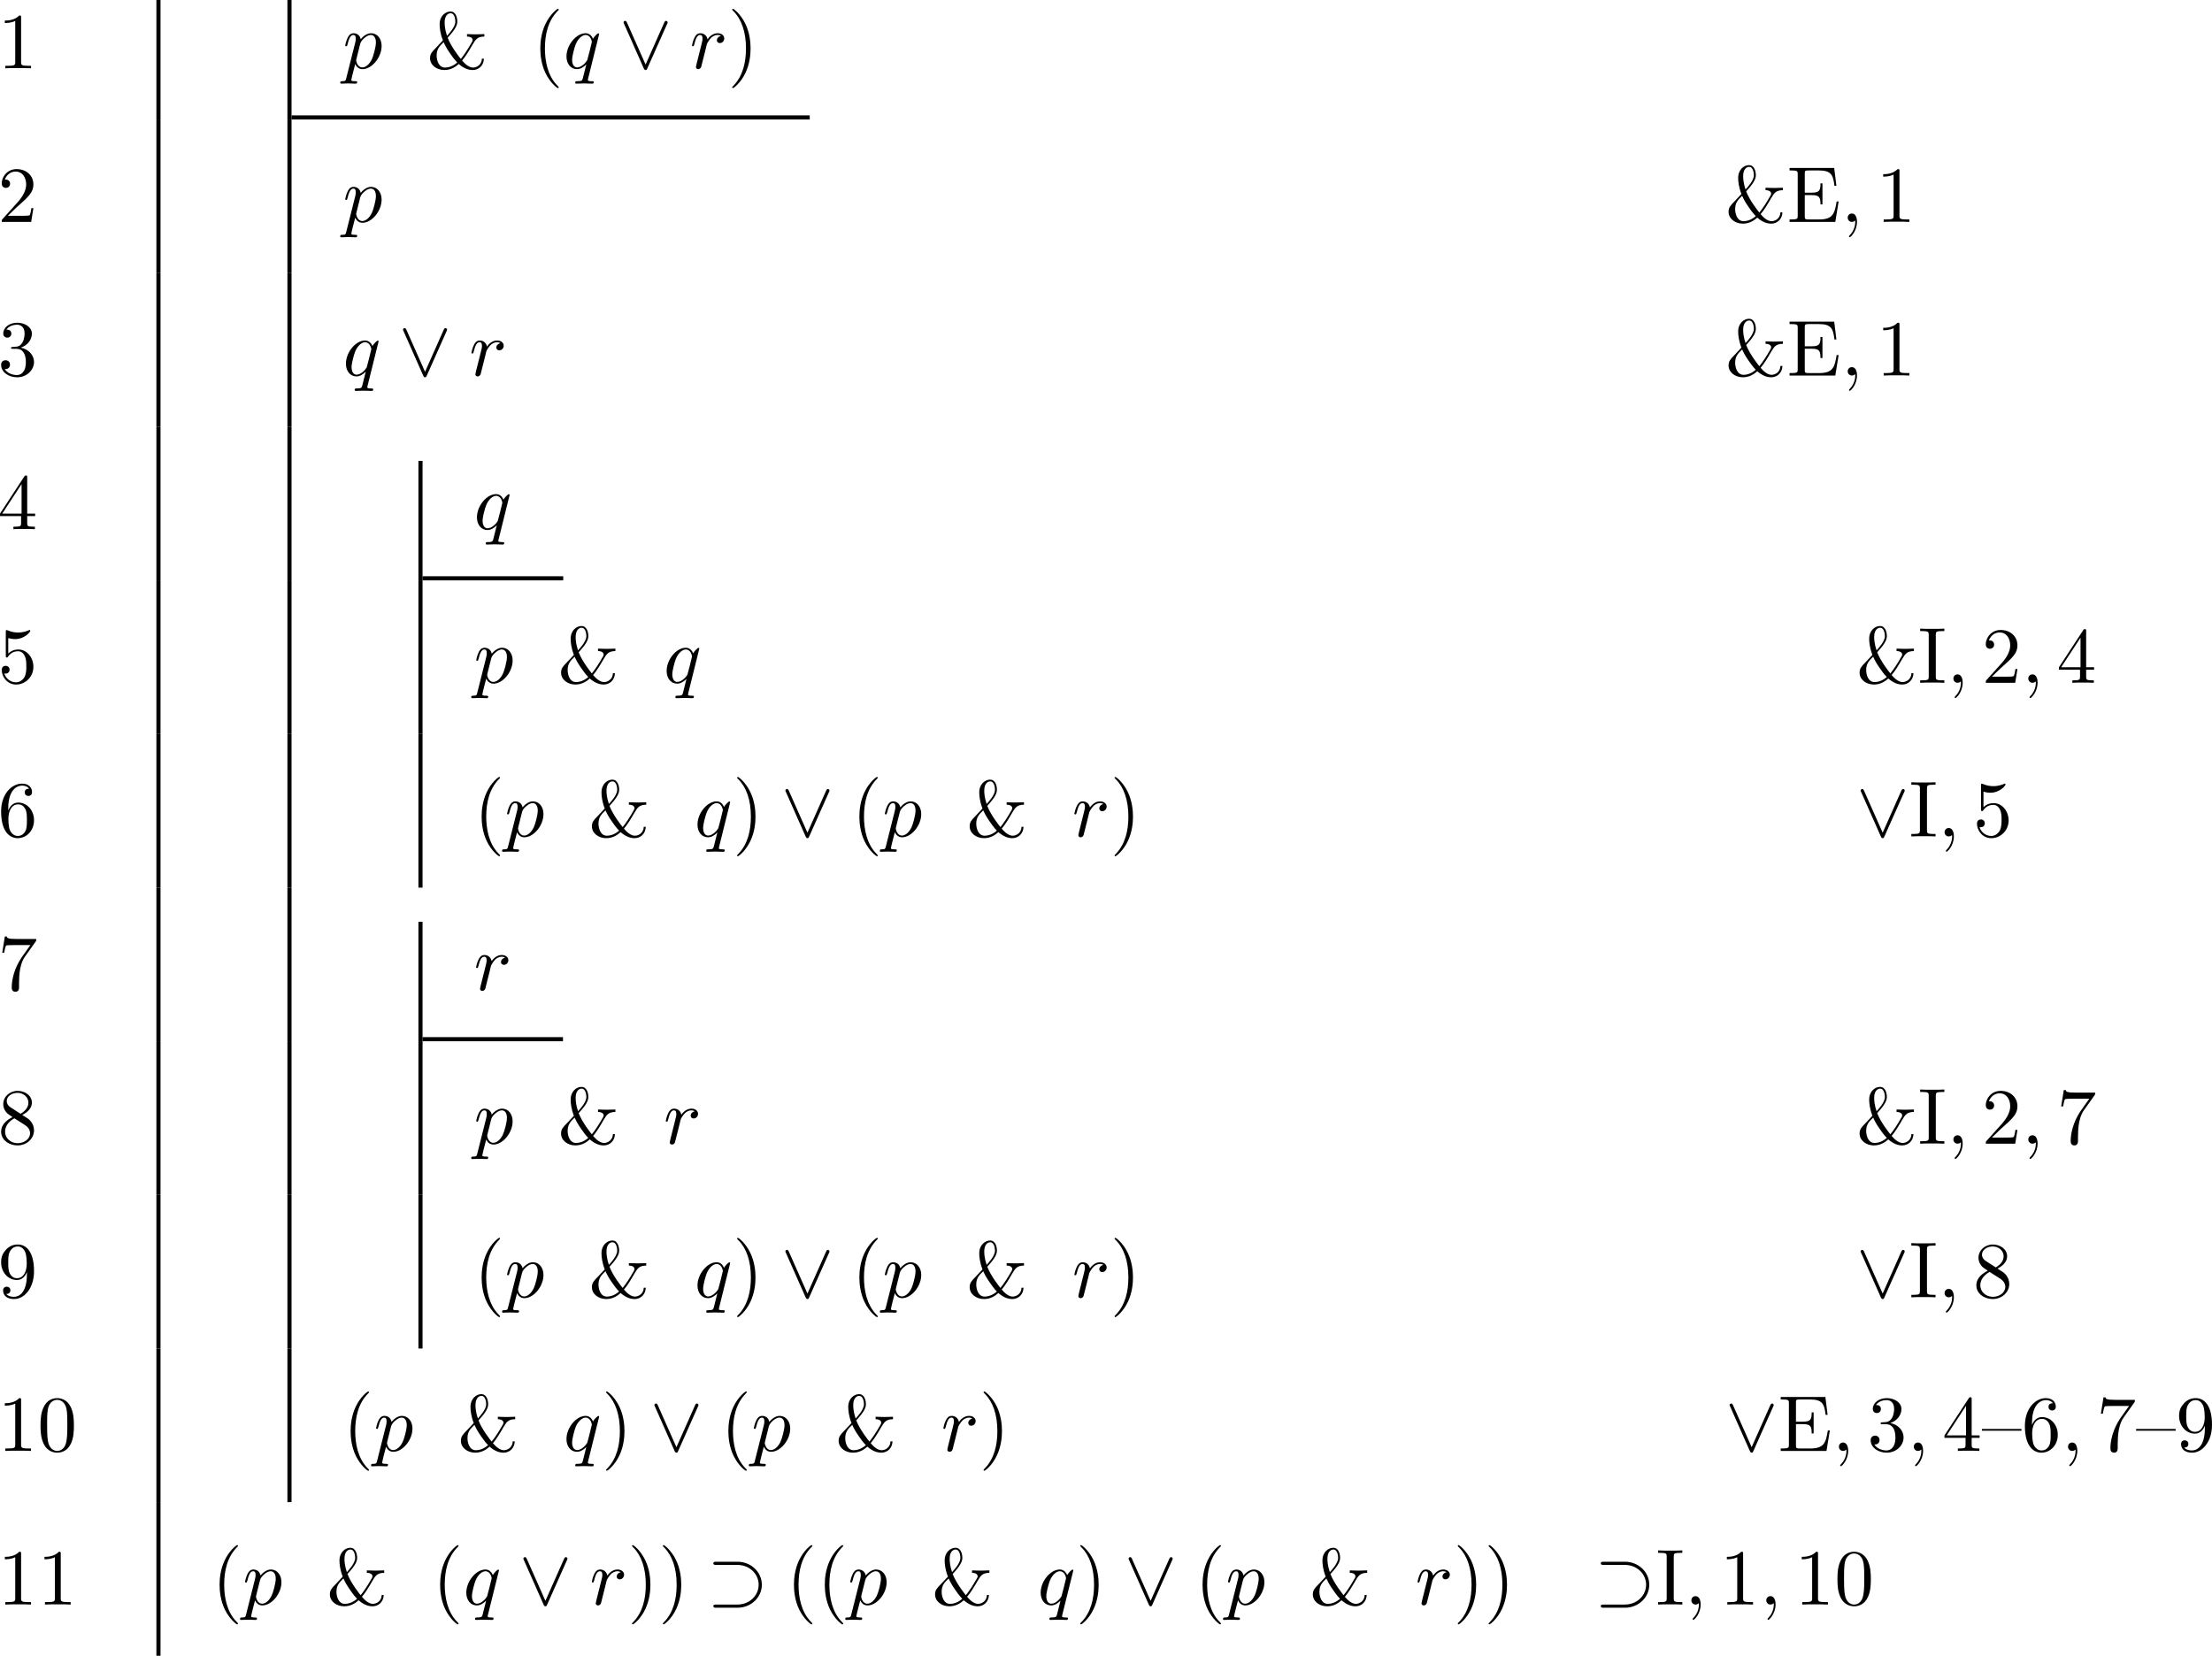
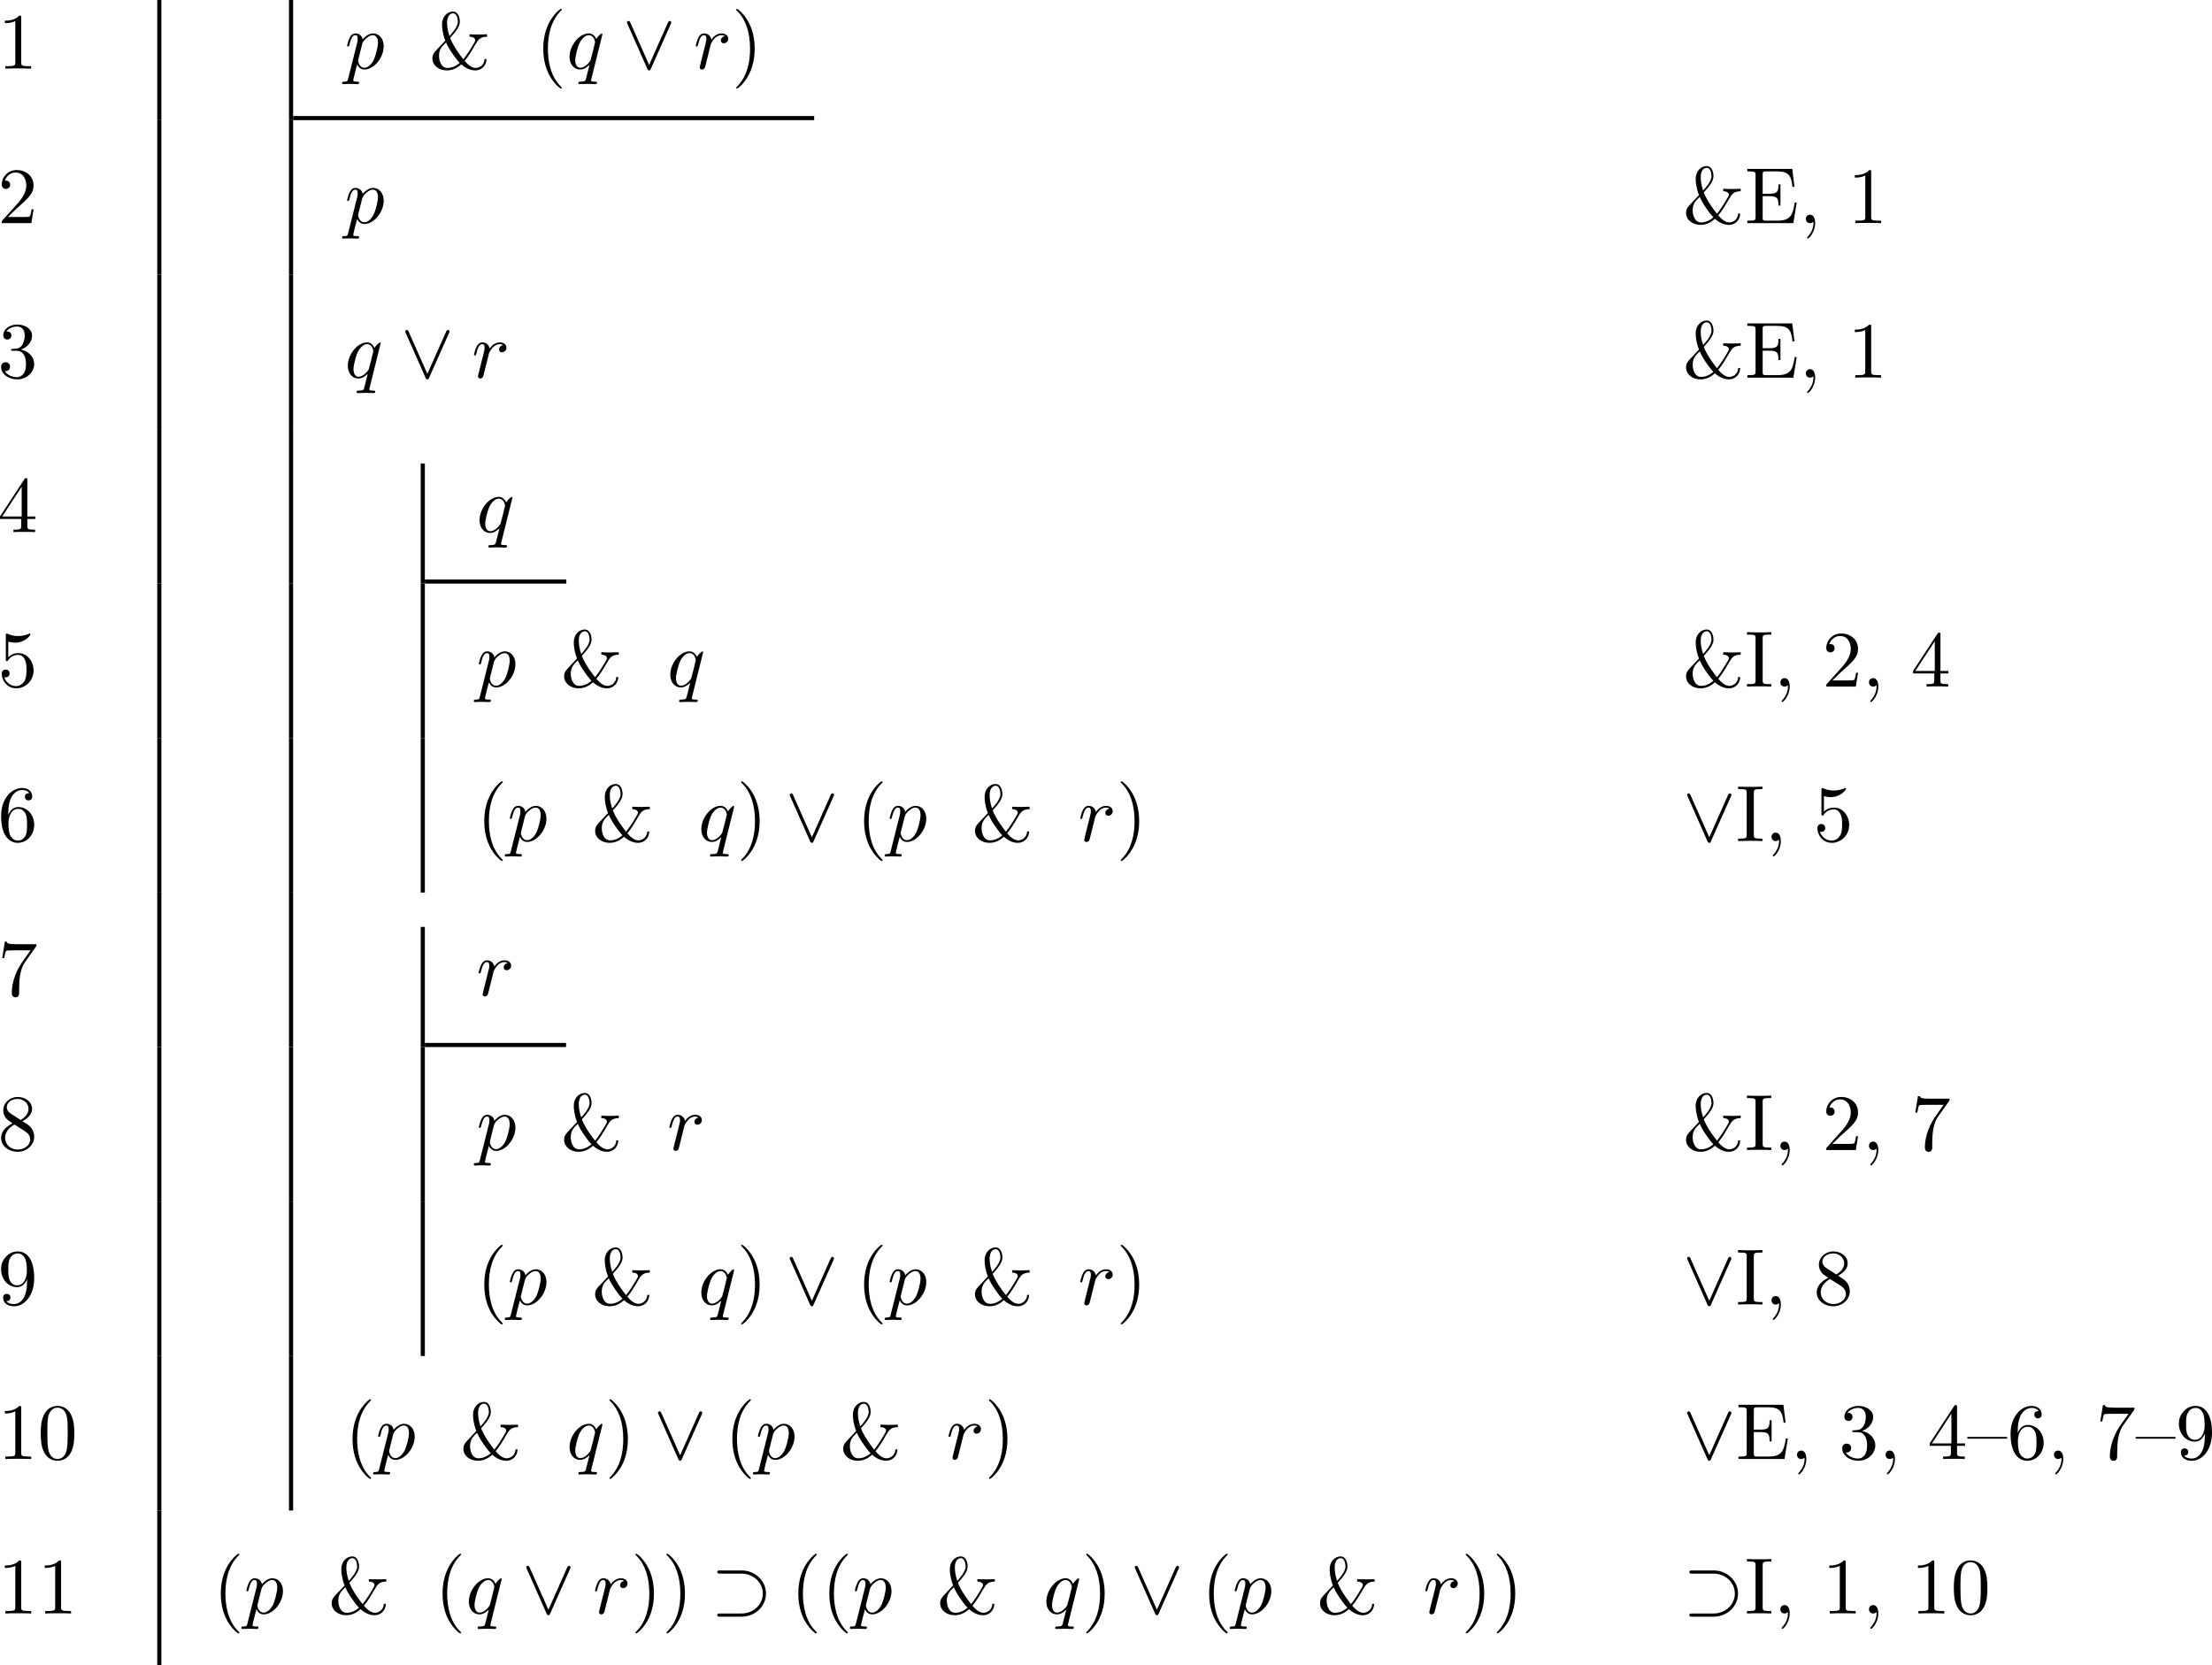
- <svg xmlns="http://www.w3.org/2000/svg" xmlns:xlink="http://www.w3.org/1999/xlink" version="1.1" fill="currentColor" class="ae-svg" style="width:27.661em;height:auto" viewBox="86.148 -55.348 304.267 227.802">
+ <svg xmlns="http://www.w3.org/2000/svg" xmlns:xlink="http://www.w3.org/1999/xlink" version="1.1" fill="currentColor" class="ae-svg" style="width:27.51em;height:auto" viewBox="100.614 -55.348 302.609 227.802">
  <defs>
    <path id="distribution-nd-g0-27" d="M4.2-5.455C5.902-5.455 7.135-4.189 7.135-2.727S5.902 0 4.2 0H1.287C1.102 0 .905 0 .905 .218S1.102 .436 1.287 .436H4.222C6.087 .436 7.571-.982 7.571-2.727S6.087-5.891 4.222-5.891H1.287C1.102-5.891 .905-5.891 .905-5.673S1.102-5.455 1.287-5.455H4.2Z" />
    <path id="distribution-nd-g0-95" d="M6.589-6.087C6.655-6.229 6.665-6.251 6.665-6.305C6.665-6.425 6.567-6.524 6.447-6.524C6.338-6.524 6.273-6.447 6.196-6.284L3.633-.513L1.069-6.295C.982-6.502 .895-6.524 .818-6.524C.698-6.524 .6-6.425 .6-6.305C.6-6.284 .6-6.262 .665-6.131L3.382 .011C3.469 .196 3.535 .24 3.633 .24C3.775 .24 3.807 .164 3.873 .011L6.589-6.087Z" />
-     <path id="distribution-nd-g1-59" d="M2.215-.011C2.215-.731 1.942-1.156 1.516-1.156C1.156-1.156 .938-.884 .938-.578C.938-.284 1.156 0 1.516 0C1.647 0 1.789-.044 1.898-.142C1.931-.164 1.942-.175 1.953-.175S1.975-.164 1.975-.011C1.975 .796 1.593 1.451 1.233 1.811C1.113 1.931 1.113 1.953 1.113 1.985C1.113 2.062 1.167 2.105 1.222 2.105C1.342 2.105 2.215 1.265 2.215-.011Z" />
    <path id="distribution-nd-g1-112" d="M.491 1.331C.404 1.702 .382 1.778-.098 1.778C-.229 1.778-.349 1.778-.349 1.985C-.349 2.073-.295 2.116-.207 2.116C.087 2.116 .404 2.084 .709 2.084C1.069 2.084 1.44 2.116 1.789 2.116C1.844 2.116 1.985 2.116 1.985 1.898C1.985 1.778 1.876 1.778 1.724 1.778C1.178 1.778 1.178 1.702 1.178 1.604C1.178 1.473 1.636-.305 1.713-.578C1.855-.262 2.16 .12 2.716 .12C3.982 .12 5.345-1.473 5.345-3.076C5.345-4.102 4.724-4.822 3.895-4.822C3.349-4.822 2.825-4.429 2.465-4.004C2.356-4.593 1.887-4.822 1.484-4.822C.982-4.822 .775-4.396 .676-4.2C.48-3.829 .338-3.175 .338-3.142C.338-3.033 .447-3.033 .469-3.033C.578-3.033 .589-3.044 .655-3.284C.84-4.058 1.058-4.582 1.451-4.582C1.636-4.582 1.789-4.495 1.789-4.08C1.789-3.829 1.756-3.709 1.713-3.524L.491 1.331ZM2.411-3.404C2.487-3.698 2.782-4.004 2.978-4.167C3.36-4.505 3.676-4.582 3.862-4.582C4.298-4.582 4.56-4.2 4.56-3.556S4.2-1.658 4.004-1.244C3.633-.48 3.109-.12 2.705-.12C1.985-.12 1.844-1.025 1.844-1.091C1.844-1.113 1.844-1.135 1.876-1.265L2.411-3.404Z" />
    <path id="distribution-nd-g1-113" d="M4.931-4.702C4.931-4.745 4.898-4.811 4.822-4.811C4.702-4.811 4.265-4.375 4.08-4.058C3.84-4.647 3.415-4.822 3.065-4.822C1.778-4.822 .436-3.207 .436-1.625C.436-.556 1.08 .12 1.876 .12C2.345 .12 2.771-.142 3.164-.535C3.065-.153 2.705 1.32 2.673 1.418C2.585 1.724 2.498 1.767 1.887 1.778C1.745 1.778 1.636 1.778 1.636 1.996C1.636 2.007 1.636 2.116 1.778 2.116C2.127 2.116 2.509 2.084 2.869 2.084C3.24 2.084 3.633 2.116 3.993 2.116C4.047 2.116 4.189 2.116 4.189 1.898C4.189 1.778 4.08 1.778 3.905 1.778C3.382 1.778 3.382 1.702 3.382 1.604C3.382 1.527 3.404 1.462 3.425 1.364L4.931-4.702ZM1.909-.12C1.255-.12 1.211-.96 1.211-1.145C1.211-1.669 1.527-2.858 1.713-3.316C2.051-4.124 2.618-4.582 3.065-4.582C3.775-4.582 3.927-3.698 3.927-3.622C3.927-3.556 3.327-1.167 3.295-1.124C3.131-.818 2.52-.12 1.909-.12Z" />
    <path id="distribution-nd-g1-114" d="M.96-.644C.927-.48 .862-.229 .862-.175C.862 .022 1.015 .12 1.178 .12C1.309 .12 1.505 .033 1.582-.185C1.604-.229 1.975-1.713 2.018-1.909C2.105-2.269 2.302-3.033 2.367-3.327C2.411-3.469 2.716-3.982 2.978-4.222C3.065-4.298 3.382-4.582 3.851-4.582C4.135-4.582 4.298-4.451 4.309-4.451C3.982-4.396 3.742-4.135 3.742-3.851C3.742-3.676 3.862-3.469 4.156-3.469S4.756-3.72 4.756-4.113C4.756-4.495 4.407-4.822 3.851-4.822C3.142-4.822 2.662-4.287 2.455-3.982C2.367-4.473 1.975-4.822 1.462-4.822C.96-4.822 .753-4.396 .655-4.2C.458-3.829 .316-3.175 .316-3.142C.316-3.033 .425-3.033 .447-3.033C.556-3.033 .567-3.044 .633-3.284C.818-4.058 1.036-4.582 1.429-4.582C1.615-4.582 1.767-4.495 1.767-4.08C1.767-3.851 1.735-3.731 1.593-3.164L.96-.644Z" />
    <path id="distribution-nd-g2-38" d="M7.593-1.32C7.56-.458 6.862-.098 6.371-.098C5.782-.098 5.215-.655 4.865-1.069C5.367-1.647 5.804-2.389 6.305-3.251C6.731-3.971 6.96-4.353 7.931-4.364V-4.702C7.527-4.68 6.938-4.669 6.873-4.669C6.753-4.669 5.836-4.68 5.542-4.702V-4.364C6.044-4.364 6.316-4.156 6.316-3.884C6.316-3.775 6.262-3.698 6.251-3.665C5.651-2.607 5.16-1.865 4.691-1.287C4.549-1.451 3.36-2.945 2.88-4.2C3.469-4.855 4.211-5.684 4.211-6.404C4.211-6.905 4.036-7.811 3.262-7.811C2.585-7.811 1.778-7.211 1.778-6.055C1.778-5.596 1.844-4.811 2.225-3.84L1.233-2.782C.742-2.28 .458-1.985 .458-1.396C.458-.447 1.353 .24 2.433 .24C3.36 .24 4.004-.229 4.407-.589C5.16 .065 5.804 .24 6.327 .24C7.156 .24 7.844-.382 7.865-1.32H7.593ZM2.793-4.462C2.498-5.335 2.465-5.967 2.465-6.305C2.465-7.222 2.902-7.571 3.284-7.571C3.938-7.571 3.938-6.436 3.938-6.415C3.938-5.695 3.055-4.745 2.793-4.462ZM2.324-3.589C2.564-3.076 2.727-2.749 3.196-2.073C3.404-1.767 3.796-1.2 4.2-.796C3.502-.175 2.825-.098 2.52-.098C1.615-.098 1.364-1.156 1.364-1.745C1.364-2.629 1.735-3.022 2.324-3.589Z" />
    <path id="distribution-nd-g2-40" d="M3.611 2.618C3.611 2.585 3.611 2.564 3.425 2.378C2.062 1.004 1.713-1.058 1.713-2.727C1.713-4.625 2.127-6.524 3.469-7.887C3.611-8.018 3.611-8.04 3.611-8.073C3.611-8.149 3.567-8.182 3.502-8.182C3.393-8.182 2.411-7.44 1.767-6.055C1.211-4.855 1.08-3.644 1.08-2.727C1.08-1.876 1.2-.556 1.8 .676C2.455 2.018 3.393 2.727 3.502 2.727C3.567 2.727 3.611 2.695 3.611 2.618Z" />
    <path id="distribution-nd-g2-41" d="M3.153-2.727C3.153-3.578 3.033-4.898 2.433-6.131C1.778-7.473 .84-8.182 .731-8.182C.665-8.182 .622-8.138 .622-8.073C.622-8.04 .622-8.018 .829-7.822C1.898-6.742 2.52-5.007 2.52-2.727C2.52-.862 2.116 1.058 .764 2.433C.622 2.564 .622 2.585 .622 2.618C.622 2.684 .665 2.727 .731 2.727C.84 2.727 1.822 1.985 2.465 .6C3.022-.6 3.153-1.811 3.153-2.727Z" />
+     <path id="distribution-nd-g2-44" d="M2.215-.011C2.215-.709 1.953-1.156 1.516-1.156C1.135-1.156 .938-.862 .938-.578S1.124 0 1.516 0C1.691 0 1.822-.065 1.931-.153L1.953-.175C1.964-.175 1.975-.164 1.975-.011C1.975 .687 1.669 1.353 1.189 1.865C1.124 1.931 1.113 1.942 1.113 1.985C1.113 2.062 1.167 2.105 1.222 2.105C1.353 2.105 2.215 1.244 2.215-.011Z" />
    <path id="distribution-nd-g2-48" d="M5.018-3.491C5.018-4.364 4.964-5.236 4.582-6.044C4.08-7.091 3.185-7.265 2.727-7.265C2.073-7.265 1.276-6.982 .829-5.967C.48-5.215 .425-4.364 .425-3.491C.425-2.673 .469-1.691 .916-.862C1.385 .022 2.182 .24 2.716 .24C3.305 .24 4.135 .011 4.615-1.025C4.964-1.778 5.018-2.629 5.018-3.491ZM2.716 0C2.291 0 1.647-.273 1.451-1.32C1.331-1.975 1.331-2.978 1.331-3.622C1.331-4.32 1.331-5.04 1.418-5.629C1.625-6.927 2.444-7.025 2.716-7.025C3.076-7.025 3.796-6.829 4.004-5.749C4.113-5.138 4.113-4.309 4.113-3.622C4.113-2.804 4.113-2.062 3.993-1.364C3.829-.327 3.207 0 2.716 0Z" />
    <path id="distribution-nd-g2-49" d="M3.207-6.982C3.207-7.244 3.207-7.265 2.956-7.265C2.28-6.567 1.32-6.567 .971-6.567V-6.229C1.189-6.229 1.833-6.229 2.4-6.513V-.862C2.4-.469 2.367-.338 1.385-.338H1.036V0C1.418-.033 2.367-.033 2.804-.033S4.189-.033 4.571 0V-.338H4.222C3.24-.338 3.207-.458 3.207-.862V-6.982Z" />
    <path id="distribution-nd-g2-50" d="M1.385-.84L2.542-1.964C4.244-3.469 4.898-4.058 4.898-5.149C4.898-6.393 3.916-7.265 2.585-7.265C1.353-7.265 .545-6.262 .545-5.291C.545-4.68 1.091-4.68 1.124-4.68C1.309-4.68 1.691-4.811 1.691-5.258C1.691-5.542 1.495-5.825 1.113-5.825C1.025-5.825 1.004-5.825 .971-5.815C1.222-6.524 1.811-6.927 2.444-6.927C3.436-6.927 3.905-6.044 3.905-5.149C3.905-4.276 3.36-3.415 2.76-2.738L.665-.404C.545-.284 .545-.262 .545 0H4.593L4.898-1.898H4.625C4.571-1.571 4.495-1.091 4.385-.927C4.309-.84 3.589-.84 3.349-.84H1.385Z" />
    <path id="distribution-nd-g2-51" d="M3.164-3.84C4.058-4.135 4.691-4.898 4.691-5.76C4.691-6.655 3.731-7.265 2.684-7.265C1.582-7.265 .753-6.611 .753-5.782C.753-5.422 .993-5.215 1.309-5.215C1.647-5.215 1.865-5.455 1.865-5.771C1.865-6.316 1.353-6.316 1.189-6.316C1.527-6.851 2.247-6.993 2.64-6.993C3.087-6.993 3.687-6.753 3.687-5.771C3.687-5.64 3.665-5.007 3.382-4.527C3.055-4.004 2.684-3.971 2.411-3.96C2.324-3.949 2.062-3.927 1.985-3.927C1.898-3.916 1.822-3.905 1.822-3.796C1.822-3.676 1.898-3.676 2.084-3.676H2.564C3.458-3.676 3.862-2.935 3.862-1.865C3.862-.382 3.109-.065 2.629-.065C2.16-.065 1.342-.251 .96-.895C1.342-.84 1.68-1.08 1.68-1.495C1.68-1.887 1.385-2.105 1.069-2.105C.807-2.105 .458-1.953 .458-1.473C.458-.48 1.473 .24 2.662 .24C3.993 .24 4.985-.753 4.985-1.865C4.985-2.76 4.298-3.611 3.164-3.84Z" />
    <path id="distribution-nd-g2-52" d="M3.207-1.8V-.851C3.207-.458 3.185-.338 2.378-.338H2.149V0C2.596-.033 3.164-.033 3.622-.033S4.658-.033 5.105 0V-.338H4.876C4.069-.338 4.047-.458 4.047-.851V-1.8H5.138V-2.138H4.047V-7.102C4.047-7.32 4.047-7.385 3.873-7.385C3.775-7.385 3.742-7.385 3.655-7.255L.305-2.138V-1.8H3.207ZM3.273-2.138H.611L3.273-6.207V-2.138Z" />
    <path id="distribution-nd-g2-53" d="M4.898-2.193C4.898-3.491 4.004-4.582 2.825-4.582C2.302-4.582 1.833-4.407 1.44-4.025V-6.153C1.658-6.087 2.018-6.011 2.367-6.011C3.709-6.011 4.473-7.004 4.473-7.145C4.473-7.211 4.44-7.265 4.364-7.265C4.353-7.265 4.331-7.265 4.276-7.233C4.058-7.135 3.524-6.916 2.793-6.916C2.356-6.916 1.855-6.993 1.342-7.222C1.255-7.255 1.233-7.255 1.211-7.255C1.102-7.255 1.102-7.167 1.102-6.993V-3.764C1.102-3.567 1.102-3.48 1.255-3.48C1.331-3.48 1.353-3.513 1.396-3.578C1.516-3.753 1.92-4.342 2.804-4.342C3.371-4.342 3.644-3.84 3.731-3.644C3.905-3.24 3.927-2.815 3.927-2.269C3.927-1.887 3.927-1.233 3.665-.775C3.404-.349 3-.065 2.498-.065C1.702-.065 1.08-.644 .895-1.287C.927-1.276 .96-1.265 1.08-1.265C1.44-1.265 1.625-1.538 1.625-1.8S1.44-2.335 1.08-2.335C.927-2.335 .545-2.258 .545-1.756C.545-.818 1.298 .24 2.52 .24C3.785 .24 4.898-.807 4.898-2.193Z" />
    <path id="distribution-nd-g2-54" d="M1.44-3.578V-3.84C1.44-6.6 2.793-6.993 3.349-6.993C3.611-6.993 4.069-6.927 4.309-6.556C4.145-6.556 3.709-6.556 3.709-6.065C3.709-5.727 3.971-5.564 4.211-5.564C4.385-5.564 4.713-5.662 4.713-6.087C4.713-6.742 4.233-7.265 3.327-7.265C1.931-7.265 .458-5.858 .458-3.447C.458-.535 1.724 .24 2.738 .24C3.949 .24 4.985-.785 4.985-2.225C4.985-3.611 4.015-4.658 2.804-4.658C2.062-4.658 1.658-4.102 1.44-3.578ZM2.738-.065C2.051-.065 1.724-.72 1.658-.884C1.462-1.396 1.462-2.269 1.462-2.465C1.462-3.316 1.811-4.407 2.793-4.407C2.967-4.407 3.469-4.407 3.807-3.731C4.004-3.327 4.004-2.771 4.004-2.236C4.004-1.713 4.004-1.167 3.818-.775C3.491-.12 2.989-.065 2.738-.065Z" />
    <path id="distribution-nd-g2-55" d="M5.193-6.644C5.291-6.775 5.291-6.796 5.291-7.025H2.64C1.309-7.025 1.287-7.167 1.244-7.375H.971L.611-5.127H.884C.916-5.302 1.015-5.989 1.156-6.12C1.233-6.185 2.084-6.185 2.225-6.185H4.484C4.364-6.011 3.502-4.822 3.262-4.462C2.28-2.989 1.92-1.473 1.92-.36C1.92-.251 1.92 .24 2.422 .24S2.924-.251 2.924-.36V-.916C2.924-1.516 2.956-2.116 3.044-2.705C3.087-2.956 3.24-3.895 3.72-4.571L5.193-6.644Z" />
    <path id="distribution-nd-g2-56" d="M1.778-4.985C1.276-5.313 1.233-5.684 1.233-5.869C1.233-6.535 1.942-6.993 2.716-6.993C3.513-6.993 4.211-6.425 4.211-5.64C4.211-5.018 3.785-4.495 3.131-4.113L1.778-4.985ZM3.371-3.949C4.156-4.353 4.691-4.92 4.691-5.64C4.691-6.644 3.72-7.265 2.727-7.265C1.636-7.265 .753-6.458 .753-5.444C.753-5.247 .775-4.756 1.233-4.244C1.353-4.113 1.756-3.84 2.029-3.655C1.396-3.338 .458-2.727 .458-1.647C.458-.491 1.571 .24 2.716 .24C3.949 .24 4.985-.665 4.985-1.833C4.985-2.225 4.865-2.716 4.451-3.175C4.244-3.404 4.069-3.513 3.371-3.949ZM2.28-3.491L3.622-2.64C3.927-2.433 4.44-2.105 4.44-1.44C4.44-.633 3.622-.065 2.727-.065C1.789-.065 1.004-.742 1.004-1.647C1.004-2.28 1.353-2.978 2.28-3.491Z" />
    <path id="distribution-nd-g2-57" d="M4.004-3.469V-3.12C4.004-.567 2.869-.065 2.236-.065C2.051-.065 1.462-.087 1.167-.458C1.647-.458 1.735-.775 1.735-.96C1.735-1.298 1.473-1.462 1.233-1.462C1.058-1.462 .731-1.364 .731-.938C.731-.207 1.32 .24 2.247 .24C3.655 .24 4.985-1.244 4.985-3.589C4.985-6.524 3.731-7.265 2.76-7.265C2.16-7.265 1.625-7.069 1.156-6.578C.709-6.087 .458-5.629 .458-4.811C.458-3.447 1.418-2.378 2.64-2.378C3.305-2.378 3.753-2.836 4.004-3.469ZM2.651-2.629C2.476-2.629 1.975-2.629 1.636-3.316C1.44-3.72 1.44-4.265 1.44-4.8C1.44-5.389 1.44-5.902 1.669-6.305C1.964-6.851 2.378-6.993 2.76-6.993C3.262-6.993 3.622-6.622 3.807-6.131C3.938-5.782 3.982-5.095 3.982-4.593C3.982-3.687 3.611-2.629 2.651-2.629Z" />
    <path id="distribution-nd-g2-69" d="M1.484-.851C1.484-.458 1.462-.338 .622-.338H.36V0H6.655L7.113-2.815H6.84C6.567-1.135 6.316-.338 4.44-.338H2.989C2.476-.338 2.455-.415 2.455-.775V-3.687H3.436C4.495-3.687 4.615-3.338 4.615-2.411H4.887V-5.302H4.615C4.615-4.364 4.495-4.025 3.436-4.025H2.455V-6.644C2.455-7.004 2.476-7.08 2.989-7.08H4.396C6.065-7.08 6.36-6.48 6.535-4.964H6.807L6.502-7.418H.36V-7.08H.622C1.462-7.08 1.484-6.96 1.484-6.567V-.851Z" />
    <path id="distribution-nd-g2-73" d="M2.455-6.6C2.455-6.993 2.487-7.113 3.349-7.113H3.633V-7.451C3.251-7.418 2.389-7.418 1.975-7.418C1.549-7.418 .687-7.418 .305-7.451V-7.113H.589C1.451-7.113 1.484-6.993 1.484-6.6V-.851C1.484-.458 1.451-.338 .589-.338H.305V0C.687-.033 1.549-.033 1.964-.033C2.389-.033 3.251-.033 3.633 0V-.338H3.349C2.487-.338 2.455-.458 2.455-.851V-6.6Z" />
    <path id="distribution-nd-g2-123" d="M5.444-2.782V-3.022H0V-2.782H5.444Z" />
  </defs>
  <g id="distribution-nd-page1">
-     <use x="85.843" y="-45.954" xlink:href="#distribution-nd-g2-49" />
-     <rect x="107.661" y="-55.348" height="16.439" width=".567" />
-     <rect x="125.683" y="-55.348" height="16.439" width=".567" />
-     <rect x="126.25" y="-39.475" height=".567" width="71.278" />
-     <use x="133.295" y="-45.954" xlink:href="#distribution-nd-g1-112" />
-     <use x="144.844" y="-45.954" xlink:href="#distribution-nd-g2-38" />
-     <use x="159.39" y="-45.954" xlink:href="#distribution-nd-g2-40" />
-     <use x="163.632" y="-45.954" xlink:href="#distribution-nd-g1-113" />
-     <use x="171.318" y="-45.954" xlink:href="#distribution-nd-g0-95" />
-     <use x="181.015" y="-45.954" xlink:href="#distribution-nd-g1-114" />
-     <use x="186.239" y="-45.954" xlink:href="#distribution-nd-g2-41" />
-     <use x="85.843" y="-24.818" xlink:href="#distribution-nd-g2-50" />
-     <rect x="107.661" y="-38.909" height="21.136" width=".567" />
-     <rect x="125.683" y="-38.909" height="21.136" width=".567" />
-     <use x="133.295" y="-24.818" xlink:href="#distribution-nd-g1-112" />
-     <use x="323.46" y="-24.818" xlink:href="#distribution-nd-g2-38" />
-     <use x="331.945" y="-24.818" xlink:href="#distribution-nd-g2-69" />
-     <use x="339.369" y="-24.818" xlink:href="#distribution-nd-g1-59" />
-     <use x="344.218" y="-24.818" xlink:href="#distribution-nd-g2-49" />
-     <use x="85.843" y="-3.681" xlink:href="#distribution-nd-g2-51" />
-     <rect x="107.661" y="-17.772" height="21.136" width=".567" />
-     <rect x="125.683" y="-17.772" height="21.136" width=".567" />
-     <use x="133.295" y="-3.681" xlink:href="#distribution-nd-g1-113" />
-     <use x="140.981" y="-3.681" xlink:href="#distribution-nd-g0-95" />
-     <use x="150.677" y="-3.681" xlink:href="#distribution-nd-g1-114" />
-     <use x="323.46" y="-3.681" xlink:href="#distribution-nd-g2-38" />
-     <use x="331.945" y="-3.681" xlink:href="#distribution-nd-g2-69" />
-     <use x="339.369" y="-3.681" xlink:href="#distribution-nd-g1-59" />
-     <use x="344.218" y="-3.681" xlink:href="#distribution-nd-g2-49" />
-     <use x="85.843" y="17.455" xlink:href="#distribution-nd-g2-52" />
-     <rect x="107.661" y="3.364" height="21.136" width=".567" />
-     <rect x="125.683" y="3.364" height="21.136" width=".567" />
-     <rect x="143.704" y="8.061" height="16.439" width=".567" />
-     <rect x="144.271" y="23.933" height=".567" width="19.352" />
-     <use x="151.317" y="17.455" xlink:href="#distribution-nd-g1-113" />
-     <use x="85.843" y="38.591" xlink:href="#distribution-nd-g2-53" />
-     <rect x="107.661" y="24.5" height="21.136" width=".567" />
-     <rect x="125.683" y="24.5" height="21.136" width=".567" />
-     <rect x="143.704" y="24.5" height="21.136" width=".567" />
-     <use x="151.317" y="38.591" xlink:href="#distribution-nd-g1-112" />
-     <use x="162.866" y="38.591" xlink:href="#distribution-nd-g2-38" />
-     <use x="177.411" y="38.591" xlink:href="#distribution-nd-g1-113" />
-     <use x="341.482" y="38.591" xlink:href="#distribution-nd-g2-38" />
-     <use x="349.967" y="38.591" xlink:href="#distribution-nd-g2-73" />
-     <use x="353.906" y="38.591" xlink:href="#distribution-nd-g1-59" />
-     <use x="358.754" y="38.591" xlink:href="#distribution-nd-g2-50" />
-     <use x="364.209" y="38.591" xlink:href="#distribution-nd-g1-59" />
-     <use x="369.057" y="38.591" xlink:href="#distribution-nd-g2-52" />
-     <use x="85.843" y="59.728" xlink:href="#distribution-nd-g2-54" />
-     <rect x="107.661" y="45.637" height="21.136" width=".567" />
-     <rect x="125.683" y="45.637" height="21.136" width=".567" />
-     <rect x="143.704" y="45.637" height="21.136" width=".567" />
-     <use x="151.317" y="59.728" xlink:href="#distribution-nd-g2-40" />
-     <use x="155.559" y="59.728" xlink:href="#distribution-nd-g1-112" />
-     <use x="167.108" y="59.728" xlink:href="#distribution-nd-g2-38" />
-     <use x="181.654" y="59.728" xlink:href="#distribution-nd-g1-113" />
-     <use x="186.915" y="59.728" xlink:href="#distribution-nd-g2-41" />
-     <use x="193.582" y="59.728" xlink:href="#distribution-nd-g0-95" />
-     <use x="203.279" y="59.728" xlink:href="#distribution-nd-g2-40" />
-     <use x="207.521" y="59.728" xlink:href="#distribution-nd-g1-112" />
-     <use x="219.07" y="59.728" xlink:href="#distribution-nd-g2-38" />
-     <use x="233.616" y="59.728" xlink:href="#distribution-nd-g1-114" />
-     <use x="238.84" y="59.728" xlink:href="#distribution-nd-g2-41" />
-     <use x="341.482" y="59.728" xlink:href="#distribution-nd-g0-95" />
-     <use x="348.754" y="59.728" xlink:href="#distribution-nd-g2-73" />
-     <use x="352.694" y="59.728" xlink:href="#distribution-nd-g1-59" />
-     <use x="357.542" y="59.728" xlink:href="#distribution-nd-g2-53" />
-     <use x="85.843" y="80.864" xlink:href="#distribution-nd-g2-55" />
-     <rect x="107.661" y="66.773" height="21.136" width=".567" />
-     <rect x="125.683" y="66.773" height="21.136" width=".567" />
-     <rect x="143.704" y="71.47" height="16.439" width=".567" />
-     <rect x="144.271" y="87.342" height=".567" width="19.316" />
-     <use x="151.317" y="80.864" xlink:href="#distribution-nd-g1-114" />
-     <use x="85.843" y="102" xlink:href="#distribution-nd-g2-56" />
-     <rect x="107.661" y="87.909" height="21.136" width=".567" />
-     <rect x="125.683" y="87.909" height="21.136" width=".567" />
-     <rect x="143.704" y="87.909" height="21.136" width=".567" />
-     <use x="151.317" y="102" xlink:href="#distribution-nd-g1-112" />
-     <use x="162.866" y="102" xlink:href="#distribution-nd-g2-38" />
-     <use x="177.411" y="102" xlink:href="#distribution-nd-g1-114" />
-     <use x="341.482" y="102" xlink:href="#distribution-nd-g2-38" />
-     <use x="349.967" y="102" xlink:href="#distribution-nd-g2-73" />
-     <use x="353.906" y="102" xlink:href="#distribution-nd-g1-59" />
-     <use x="358.754" y="102" xlink:href="#distribution-nd-g2-50" />
-     <use x="364.209" y="102" xlink:href="#distribution-nd-g1-59" />
-     <use x="369.057" y="102" xlink:href="#distribution-nd-g2-55" />
-     <use x="85.843" y="123.136" xlink:href="#distribution-nd-g2-57" />
-     <rect x="107.661" y="109.046" height="21.136" width=".567" />
-     <rect x="125.683" y="109.046" height="21.136" width=".567" />
-     <rect x="143.704" y="109.046" height="21.136" width=".567" />
-     <use x="151.317" y="123.136" xlink:href="#distribution-nd-g2-40" />
-     <use x="155.559" y="123.136" xlink:href="#distribution-nd-g1-112" />
-     <use x="167.108" y="123.136" xlink:href="#distribution-nd-g2-38" />
-     <use x="181.654" y="123.136" xlink:href="#distribution-nd-g1-113" />
-     <use x="186.915" y="123.136" xlink:href="#distribution-nd-g2-41" />
-     <use x="193.582" y="123.136" xlink:href="#distribution-nd-g0-95" />
-     <use x="203.279" y="123.136" xlink:href="#distribution-nd-g2-40" />
-     <use x="207.521" y="123.136" xlink:href="#distribution-nd-g1-112" />
-     <use x="219.07" y="123.136" xlink:href="#distribution-nd-g2-38" />
-     <use x="233.616" y="123.136" xlink:href="#distribution-nd-g1-114" />
-     <use x="238.84" y="123.136" xlink:href="#distribution-nd-g2-41" />
-     <use x="341.482" y="123.136" xlink:href="#distribution-nd-g0-95" />
-     <use x="348.754" y="123.136" xlink:href="#distribution-nd-g2-73" />
-     <use x="352.694" y="123.136" xlink:href="#distribution-nd-g1-59" />
-     <use x="357.542" y="123.136" xlink:href="#distribution-nd-g2-56" />
-     <use x="85.843" y="144.273" xlink:href="#distribution-nd-g2-49" />
-     <use x="91.297" y="144.273" xlink:href="#distribution-nd-g2-48" />
-     <rect x="107.661" y="130.182" height="21.136" width=".567" />
-     <rect x="125.683" y="130.182" height="21.136" width=".567" />
-     <use x="133.295" y="144.273" xlink:href="#distribution-nd-g2-40" />
-     <use x="137.537" y="144.273" xlink:href="#distribution-nd-g1-112" />
-     <use x="149.087" y="144.273" xlink:href="#distribution-nd-g2-38" />
-     <use x="163.632" y="144.273" xlink:href="#distribution-nd-g1-113" />
-     <use x="168.893" y="144.273" xlink:href="#distribution-nd-g2-41" />
-     <use x="175.56" y="144.273" xlink:href="#distribution-nd-g0-95" />
-     <use x="185.257" y="144.273" xlink:href="#distribution-nd-g2-40" />
-     <use x="189.499" y="144.273" xlink:href="#distribution-nd-g1-112" />
-     <use x="201.049" y="144.273" xlink:href="#distribution-nd-g2-38" />
-     <use x="215.594" y="144.273" xlink:href="#distribution-nd-g1-114" />
-     <use x="220.819" y="144.273" xlink:href="#distribution-nd-g2-41" />
-     <use x="323.46" y="144.273" xlink:href="#distribution-nd-g0-95" />
-     <use x="330.733" y="144.273" xlink:href="#distribution-nd-g2-69" />
-     <use x="338.157" y="144.273" xlink:href="#distribution-nd-g1-59" />
-     <use x="343.006" y="144.273" xlink:href="#distribution-nd-g2-51" />
-     <use x="348.46" y="144.273" xlink:href="#distribution-nd-g1-59" />
-     <use x="353.309" y="144.273" xlink:href="#distribution-nd-g2-52" />
-     <use x="358.763" y="144.273" xlink:href="#distribution-nd-g2-123" />
-     <use x="364.218" y="144.273" xlink:href="#distribution-nd-g2-54" />
-     <use x="369.672" y="144.273" xlink:href="#distribution-nd-g1-59" />
-     <use x="374.521" y="144.273" xlink:href="#distribution-nd-g2-55" />
-     <use x="379.975" y="144.273" xlink:href="#distribution-nd-g2-123" />
-     <use x="385.43" y="144.273" xlink:href="#distribution-nd-g2-57" />
-     <use x="85.843" y="165.409" xlink:href="#distribution-nd-g2-49" />
-     <use x="91.297" y="165.409" xlink:href="#distribution-nd-g2-49" />
-     <rect x="107.661" y="151.318" height="21.136" width=".567" />
-     <use x="115.273" y="165.409" xlink:href="#distribution-nd-g2-40" />
-     <use x="119.516" y="165.409" xlink:href="#distribution-nd-g1-112" />
-     <use x="131.065" y="165.409" xlink:href="#distribution-nd-g2-38" />
-     <use x="145.61" y="165.409" xlink:href="#distribution-nd-g2-40" />
-     <use x="149.853" y="165.409" xlink:href="#distribution-nd-g1-113" />
-     <use x="157.538" y="165.409" xlink:href="#distribution-nd-g0-95" />
-     <use x="167.235" y="165.409" xlink:href="#distribution-nd-g1-114" />
-     <use x="172.46" y="165.409" xlink:href="#distribution-nd-g2-41" />
-     <use x="176.703" y="165.409" xlink:href="#distribution-nd-g2-41" />
-     <use x="183.369" y="165.409" xlink:href="#distribution-nd-g0-27" />
-     <use x="194.278" y="165.409" xlink:href="#distribution-nd-g2-40" />
-     <use x="198.521" y="165.409" xlink:href="#distribution-nd-g2-40" />
-     <use x="202.763" y="165.409" xlink:href="#distribution-nd-g1-112" />
-     <use x="214.312" y="165.409" xlink:href="#distribution-nd-g2-38" />
-     <use x="228.858" y="165.409" xlink:href="#distribution-nd-g1-113" />
-     <use x="234.119" y="165.409" xlink:href="#distribution-nd-g2-41" />
-     <use x="240.786" y="165.409" xlink:href="#distribution-nd-g0-95" />
-     <use x="250.483" y="165.409" xlink:href="#distribution-nd-g2-40" />
-     <use x="254.725" y="165.409" xlink:href="#distribution-nd-g1-112" />
-     <use x="266.274" y="165.409" xlink:href="#distribution-nd-g2-38" />
-     <use x="280.82" y="165.409" xlink:href="#distribution-nd-g1-114" />
-     <use x="286.045" y="165.409" xlink:href="#distribution-nd-g2-41" />
-     <use x="290.287" y="165.409" xlink:href="#distribution-nd-g2-41" />
-     <use x="305.439" y="165.409" xlink:href="#distribution-nd-g0-27" />
-     <use x="313.923" y="165.409" xlink:href="#distribution-nd-g2-73" />
-     <use x="317.863" y="165.409" xlink:href="#distribution-nd-g1-59" />
-     <use x="322.711" y="165.409" xlink:href="#distribution-nd-g2-49" />
-     <use x="328.166" y="165.409" xlink:href="#distribution-nd-g1-59" />
-     <use x="333.014" y="165.409" xlink:href="#distribution-nd-g2-49" />
-     <use x="338.469" y="165.409" xlink:href="#distribution-nd-g2-48" />
+     <use x="100.308" y="-45.954" xlink:href="#distribution-nd-g2-49" />
+     <rect x="122.126" y="-55.348" height="16.439" width=".567" />
+     <rect x="140.148" y="-55.348" height="16.439" width=".567" />
+     <rect x="140.715" y="-39.475" height=".567" width="71.278" />
+     <use x="147.76" y="-45.954" xlink:href="#distribution-nd-g1-112" />
+     <use x="159.309" y="-45.954" xlink:href="#distribution-nd-g2-38" />
+     <use x="173.855" y="-45.954" xlink:href="#distribution-nd-g2-40" />
+     <use x="178.097" y="-45.954" xlink:href="#distribution-nd-g1-113" />
+     <use x="185.783" y="-45.954" xlink:href="#distribution-nd-g0-95" />
+     <use x="195.48" y="-45.954" xlink:href="#distribution-nd-g1-114" />
+     <use x="200.705" y="-45.954" xlink:href="#distribution-nd-g2-41" />
+     <use x="100.308" y="-24.818" xlink:href="#distribution-nd-g2-50" />
+     <rect x="122.126" y="-38.909" height="21.136" width=".567" />
+     <rect x="140.148" y="-38.909" height="21.136" width=".567" />
+     <use x="147.76" y="-24.818" xlink:href="#distribution-nd-g1-112" />
+     <use x="330.813" y="-24.818" xlink:href="#distribution-nd-g2-38" />
+     <use x="339.298" y="-24.818" xlink:href="#distribution-nd-g2-69" />
+     <use x="346.722" y="-24.818" xlink:href="#distribution-nd-g2-44" />
+     <use x="353.389" y="-24.818" xlink:href="#distribution-nd-g2-49" />
+     <use x="100.308" y="-3.681" xlink:href="#distribution-nd-g2-51" />
+     <rect x="122.126" y="-17.772" height="21.136" width=".567" />
+     <rect x="140.148" y="-17.772" height="21.136" width=".567" />
+     <use x="147.76" y="-3.681" xlink:href="#distribution-nd-g1-113" />
+     <use x="155.446" y="-3.681" xlink:href="#distribution-nd-g0-95" />
+     <use x="165.143" y="-3.681" xlink:href="#distribution-nd-g1-114" />
+     <use x="330.813" y="-3.681" xlink:href="#distribution-nd-g2-38" />
+     <use x="339.298" y="-3.681" xlink:href="#distribution-nd-g2-69" />
+     <use x="346.722" y="-3.681" xlink:href="#distribution-nd-g2-44" />
+     <use x="353.389" y="-3.681" xlink:href="#distribution-nd-g2-49" />
+     <use x="100.308" y="17.455" xlink:href="#distribution-nd-g2-52" />
+     <rect x="122.126" y="3.364" height="21.136" width=".567" />
+     <rect x="140.148" y="3.364" height="21.136" width=".567" />
+     <rect x="158.169" y="8.061" height="16.439" width=".567" />
+     <rect x="158.736" y="23.933" height=".567" width="19.352" />
+     <use x="165.782" y="17.455" xlink:href="#distribution-nd-g1-113" />
+     <use x="100.308" y="38.591" xlink:href="#distribution-nd-g2-53" />
+     <rect x="122.126" y="24.5" height="21.136" width=".567" />
+     <rect x="140.148" y="24.5" height="21.136" width=".567" />
+     <rect x="158.169" y="24.5" height="21.136" width=".567" />
+     <use x="165.782" y="38.591" xlink:href="#distribution-nd-g1-112" />
+     <use x="177.331" y="38.591" xlink:href="#distribution-nd-g2-38" />
+     <use x="191.876" y="38.591" xlink:href="#distribution-nd-g1-113" />
+     <use x="330.813" y="38.591" xlink:href="#distribution-nd-g2-38" />
+     <use x="339.298" y="38.591" xlink:href="#distribution-nd-g2-73" />
+     <use x="343.237" y="38.591" xlink:href="#distribution-nd-g2-44" />
+     <use x="349.904" y="38.591" xlink:href="#distribution-nd-g2-50" />
+     <use x="355.358" y="38.591" xlink:href="#distribution-nd-g2-44" />
+     <use x="362.025" y="38.591" xlink:href="#distribution-nd-g2-52" />
+     <use x="100.308" y="59.728" xlink:href="#distribution-nd-g2-54" />
+     <rect x="122.126" y="45.637" height="21.136" width=".567" />
+     <rect x="140.148" y="45.637" height="21.136" width=".567" />
+     <rect x="158.169" y="45.637" height="21.136" width=".567" />
+     <use x="165.782" y="59.728" xlink:href="#distribution-nd-g2-40" />
+     <use x="170.024" y="59.728" xlink:href="#distribution-nd-g1-112" />
+     <use x="181.573" y="59.728" xlink:href="#distribution-nd-g2-38" />
+     <use x="196.119" y="59.728" xlink:href="#distribution-nd-g1-113" />
+     <use x="201.38" y="59.728" xlink:href="#distribution-nd-g2-41" />
+     <use x="208.047" y="59.728" xlink:href="#distribution-nd-g0-95" />
+     <use x="217.744" y="59.728" xlink:href="#distribution-nd-g2-40" />
+     <use x="221.986" y="59.728" xlink:href="#distribution-nd-g1-112" />
+     <use x="233.535" y="59.728" xlink:href="#distribution-nd-g2-38" />
+     <use x="248.081" y="59.728" xlink:href="#distribution-nd-g1-114" />
+     <use x="253.306" y="59.728" xlink:href="#distribution-nd-g2-41" />
+     <use x="330.813" y="59.728" xlink:href="#distribution-nd-g0-95" />
+     <use x="338.086" y="59.728" xlink:href="#distribution-nd-g2-73" />
+     <use x="342.025" y="59.728" xlink:href="#distribution-nd-g2-44" />
+     <use x="348.692" y="59.728" xlink:href="#distribution-nd-g2-53" />
+     <use x="100.308" y="80.864" xlink:href="#distribution-nd-g2-55" />
+     <rect x="122.126" y="66.773" height="21.136" width=".567" />
+     <rect x="140.148" y="66.773" height="21.136" width=".567" />
+     <rect x="158.169" y="71.47" height="16.439" width=".567" />
+     <rect x="158.736" y="87.342" height=".567" width="19.316" />
+     <use x="165.782" y="80.864" xlink:href="#distribution-nd-g1-114" />
+     <use x="100.308" y="102" xlink:href="#distribution-nd-g2-56" />
+     <rect x="122.126" y="87.909" height="21.136" width=".567" />
+     <rect x="140.148" y="87.909" height="21.136" width=".567" />
+     <rect x="158.169" y="87.909" height="21.136" width=".567" />
+     <use x="165.782" y="102" xlink:href="#distribution-nd-g1-112" />
+     <use x="177.331" y="102" xlink:href="#distribution-nd-g2-38" />
+     <use x="191.876" y="102" xlink:href="#distribution-nd-g1-114" />
+     <use x="330.813" y="102" xlink:href="#distribution-nd-g2-38" />
+     <use x="339.298" y="102" xlink:href="#distribution-nd-g2-73" />
+     <use x="343.237" y="102" xlink:href="#distribution-nd-g2-44" />
+     <use x="349.904" y="102" xlink:href="#distribution-nd-g2-50" />
+     <use x="355.358" y="102" xlink:href="#distribution-nd-g2-44" />
+     <use x="362.025" y="102" xlink:href="#distribution-nd-g2-55" />
+     <use x="100.308" y="123.136" xlink:href="#distribution-nd-g2-57" />
+     <rect x="122.126" y="109.046" height="21.136" width=".567" />
+     <rect x="140.148" y="109.046" height="21.136" width=".567" />
+     <rect x="158.169" y="109.046" height="21.136" width=".567" />
+     <use x="165.782" y="123.136" xlink:href="#distribution-nd-g2-40" />
+     <use x="170.024" y="123.136" xlink:href="#distribution-nd-g1-112" />
+     <use x="181.573" y="123.136" xlink:href="#distribution-nd-g2-38" />
+     <use x="196.119" y="123.136" xlink:href="#distribution-nd-g1-113" />
+     <use x="201.38" y="123.136" xlink:href="#distribution-nd-g2-41" />
+     <use x="208.047" y="123.136" xlink:href="#distribution-nd-g0-95" />
+     <use x="217.744" y="123.136" xlink:href="#distribution-nd-g2-40" />
+     <use x="221.986" y="123.136" xlink:href="#distribution-nd-g1-112" />
+     <use x="233.535" y="123.136" xlink:href="#distribution-nd-g2-38" />
+     <use x="248.081" y="123.136" xlink:href="#distribution-nd-g1-114" />
+     <use x="253.306" y="123.136" xlink:href="#distribution-nd-g2-41" />
+     <use x="330.813" y="123.136" xlink:href="#distribution-nd-g0-95" />
+     <use x="338.086" y="123.136" xlink:href="#distribution-nd-g2-73" />
+     <use x="342.025" y="123.136" xlink:href="#distribution-nd-g2-44" />
+     <use x="348.692" y="123.136" xlink:href="#distribution-nd-g2-56" />
+     <use x="100.308" y="144.273" xlink:href="#distribution-nd-g2-49" />
+     <use x="105.763" y="144.273" xlink:href="#distribution-nd-g2-48" />
+     <rect x="122.126" y="130.182" height="21.136" width=".567" />
+     <rect x="140.148" y="130.182" height="21.136" width=".567" />
+     <use x="147.76" y="144.273" xlink:href="#distribution-nd-g2-40" />
+     <use x="152.003" y="144.273" xlink:href="#distribution-nd-g1-112" />
+     <use x="163.552" y="144.273" xlink:href="#distribution-nd-g2-38" />
+     <use x="178.097" y="144.273" xlink:href="#distribution-nd-g1-113" />
+     <use x="183.359" y="144.273" xlink:href="#distribution-nd-g2-41" />
+     <use x="190.025" y="144.273" xlink:href="#distribution-nd-g0-95" />
+     <use x="199.722" y="144.273" xlink:href="#distribution-nd-g2-40" />
+     <use x="203.965" y="144.273" xlink:href="#distribution-nd-g1-112" />
+     <use x="215.514" y="144.273" xlink:href="#distribution-nd-g2-38" />
+     <use x="230.059" y="144.273" xlink:href="#distribution-nd-g1-114" />
+     <use x="235.284" y="144.273" xlink:href="#distribution-nd-g2-41" />
+     <use x="330.813" y="144.273" xlink:href="#distribution-nd-g0-95" />
+     <use x="338.086" y="144.273" xlink:href="#distribution-nd-g2-69" />
+     <use x="345.51" y="144.273" xlink:href="#distribution-nd-g2-44" />
+     <use x="352.177" y="144.273" xlink:href="#distribution-nd-g2-51" />
+     <use x="357.631" y="144.273" xlink:href="#distribution-nd-g2-44" />
+     <use x="364.298" y="144.273" xlink:href="#distribution-nd-g2-52" />
+     <use x="369.752" y="144.273" xlink:href="#distribution-nd-g2-123" />
+     <use x="375.207" y="144.273" xlink:href="#distribution-nd-g2-54" />
+     <use x="380.662" y="144.273" xlink:href="#distribution-nd-g2-44" />
+     <use x="387.328" y="144.273" xlink:href="#distribution-nd-g2-55" />
+     <use x="392.783" y="144.273" xlink:href="#distribution-nd-g2-123" />
+     <use x="398.237" y="144.273" xlink:href="#distribution-nd-g2-57" />
+     <use x="100.308" y="165.409" xlink:href="#distribution-nd-g2-49" />
+     <use x="105.763" y="165.409" xlink:href="#distribution-nd-g2-49" />
+     <rect x="122.126" y="151.318" height="21.136" width=".567" />
+     <use x="129.739" y="165.409" xlink:href="#distribution-nd-g2-40" />
+     <use x="133.981" y="165.409" xlink:href="#distribution-nd-g1-112" />
+     <use x="145.53" y="165.409" xlink:href="#distribution-nd-g2-38" />
+     <use x="160.076" y="165.409" xlink:href="#distribution-nd-g2-40" />
+     <use x="164.318" y="165.409" xlink:href="#distribution-nd-g1-113" />
+     <use x="172.004" y="165.409" xlink:href="#distribution-nd-g0-95" />
+     <use x="181.701" y="165.409" xlink:href="#distribution-nd-g1-114" />
+     <use x="186.926" y="165.409" xlink:href="#distribution-nd-g2-41" />
+     <use x="191.168" y="165.409" xlink:href="#distribution-nd-g2-41" />
+     <use x="197.835" y="165.409" xlink:href="#distribution-nd-g0-27" />
+     <use x="208.744" y="165.409" xlink:href="#distribution-nd-g2-40" />
+     <use x="212.986" y="165.409" xlink:href="#distribution-nd-g2-40" />
+     <use x="217.229" y="165.409" xlink:href="#distribution-nd-g1-112" />
+     <use x="228.778" y="165.409" xlink:href="#distribution-nd-g2-38" />
+     <use x="243.323" y="165.409" xlink:href="#distribution-nd-g1-113" />
+     <use x="248.585" y="165.409" xlink:href="#distribution-nd-g2-41" />
+     <use x="255.251" y="165.409" xlink:href="#distribution-nd-g0-95" />
+     <use x="264.948" y="165.409" xlink:href="#distribution-nd-g2-40" />
+     <use x="269.191" y="165.409" xlink:href="#distribution-nd-g1-112" />
+     <use x="280.74" y="165.409" xlink:href="#distribution-nd-g2-38" />
+     <use x="295.285" y="165.409" xlink:href="#distribution-nd-g1-114" />
+     <use x="300.51" y="165.409" xlink:href="#distribution-nd-g2-41" />
+     <use x="304.752" y="165.409" xlink:href="#distribution-nd-g2-41" />
+     <use x="330.813" y="165.409" xlink:href="#distribution-nd-g0-27" />
+     <use x="339.298" y="165.409" xlink:href="#distribution-nd-g2-73" />
+     <use x="343.237" y="165.409" xlink:href="#distribution-nd-g2-44" />
+     <use x="349.904" y="165.409" xlink:href="#distribution-nd-g2-49" />
+     <use x="355.358" y="165.409" xlink:href="#distribution-nd-g2-44" />
+     <use x="362.025" y="165.409" xlink:href="#distribution-nd-g2-49" />
+     <use x="367.48" y="165.409" xlink:href="#distribution-nd-g2-48" />
  </g>
</svg>
